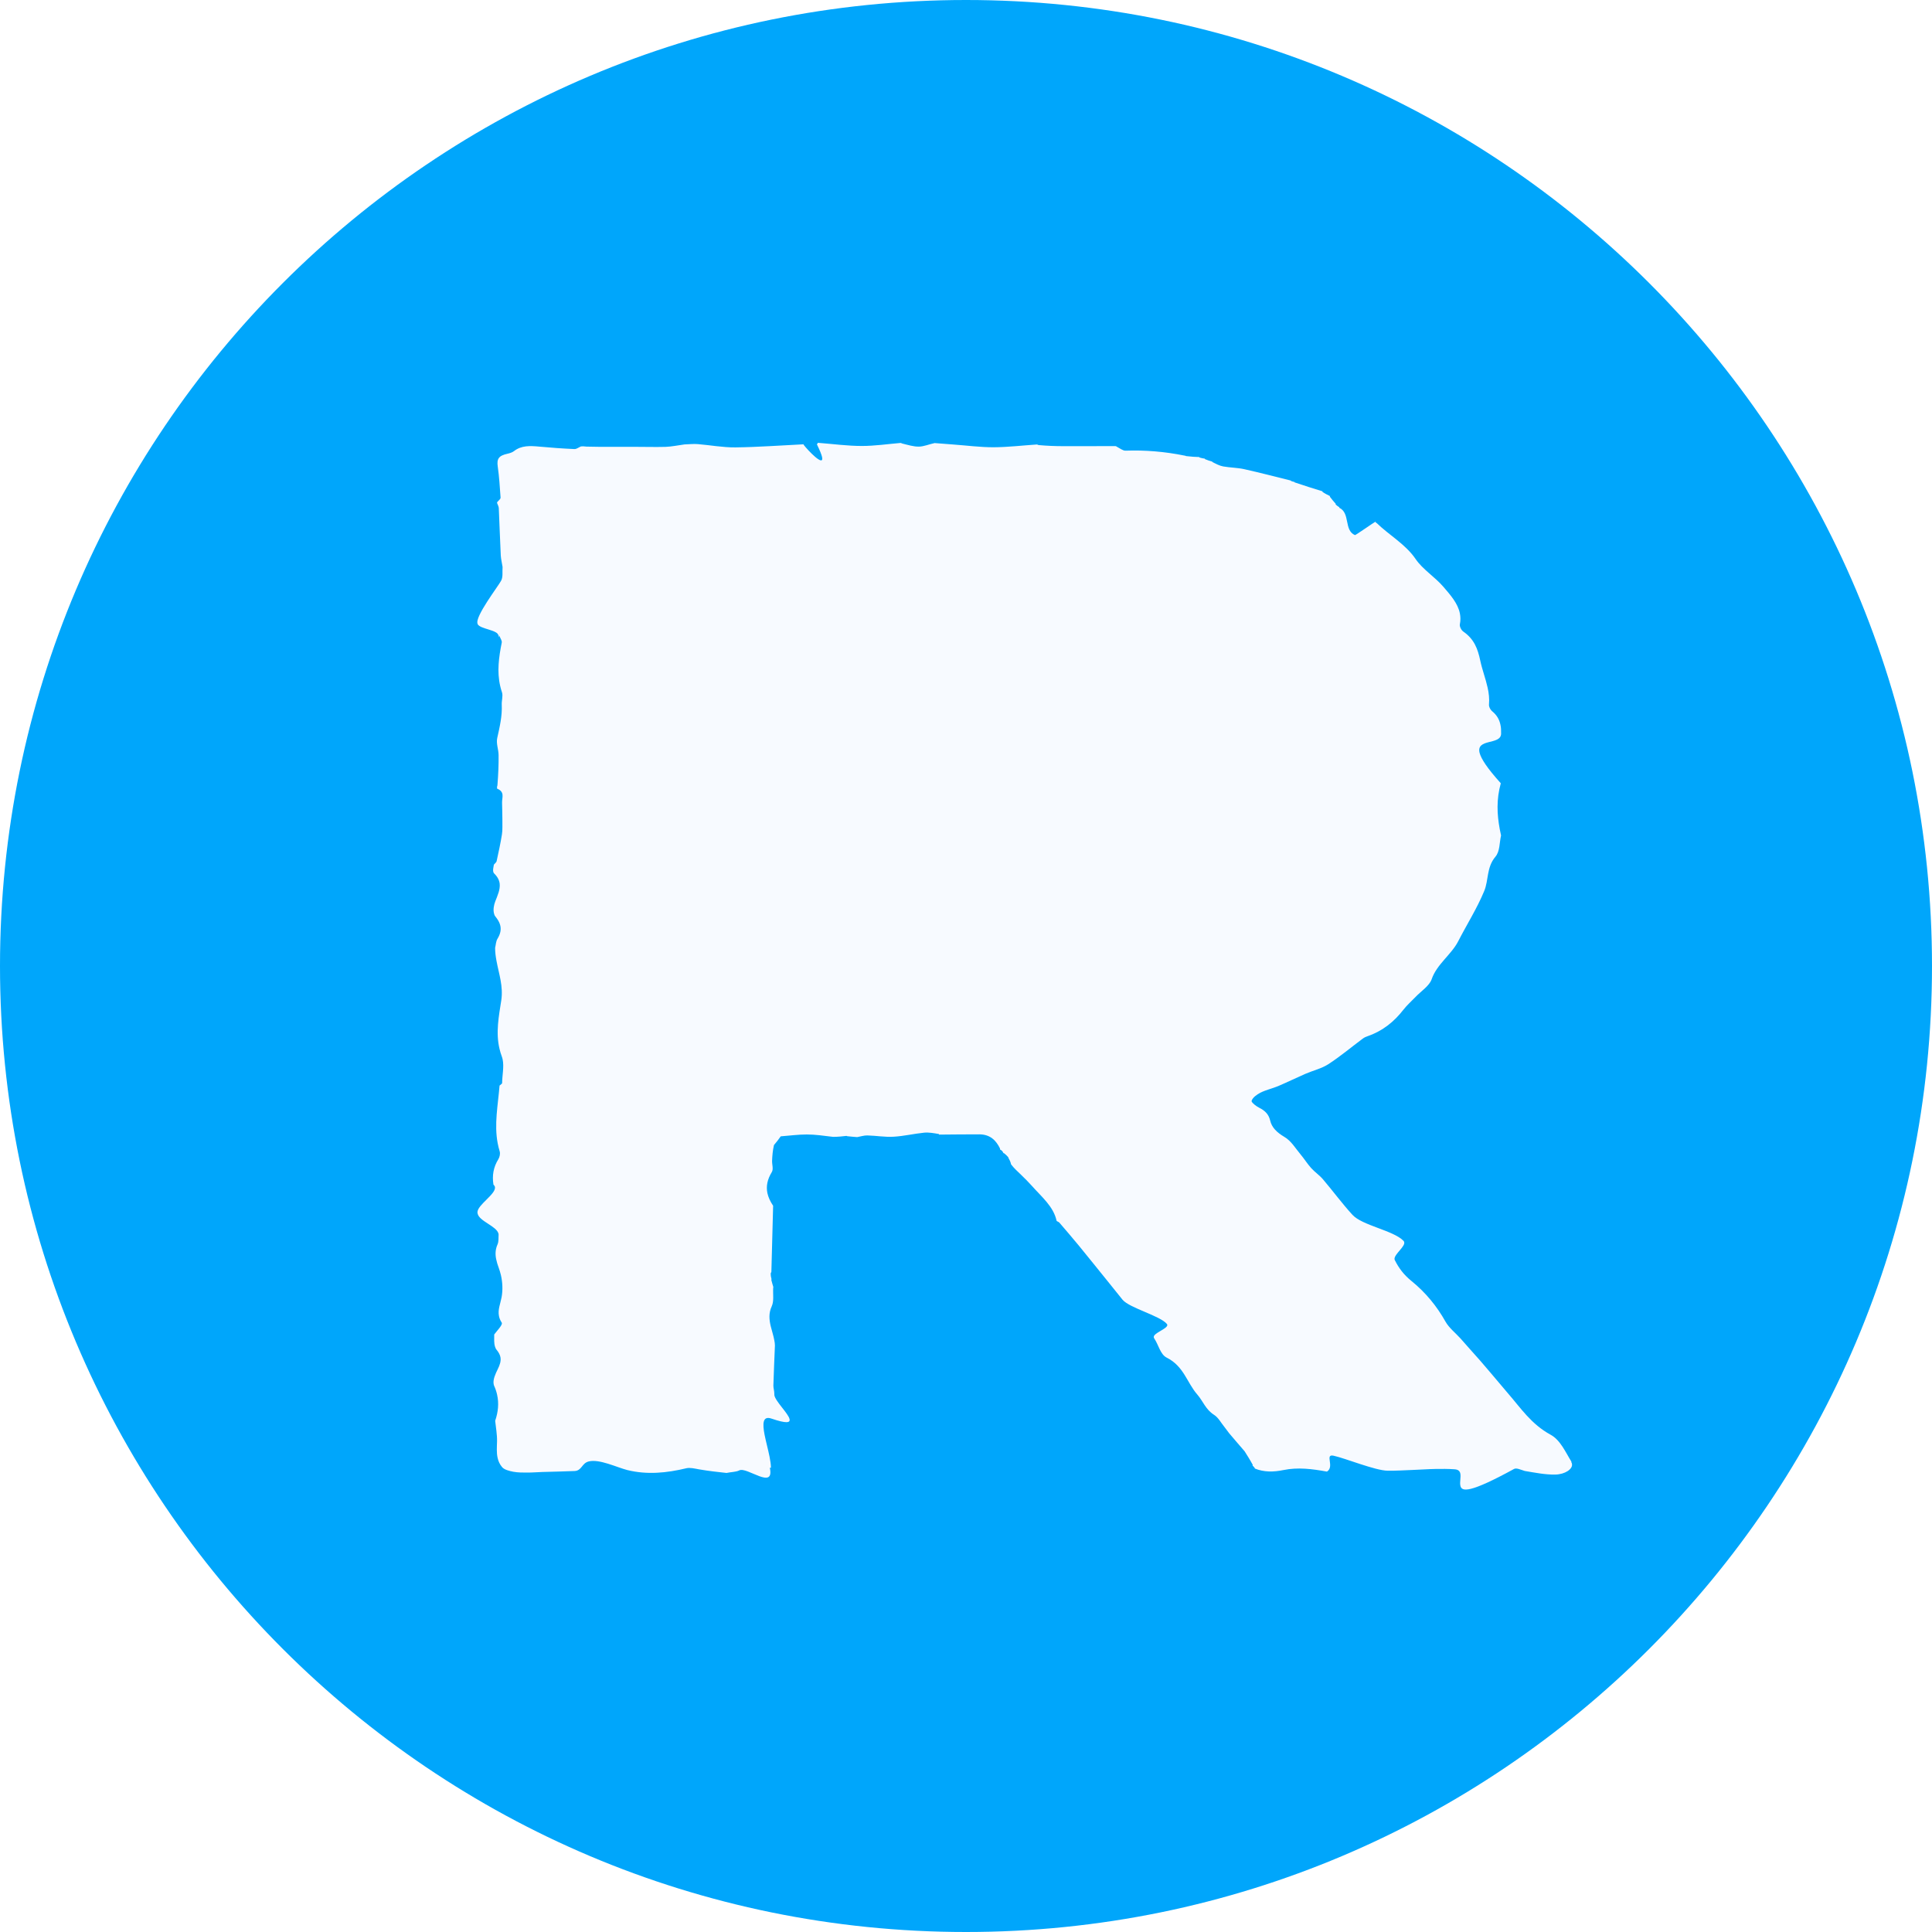
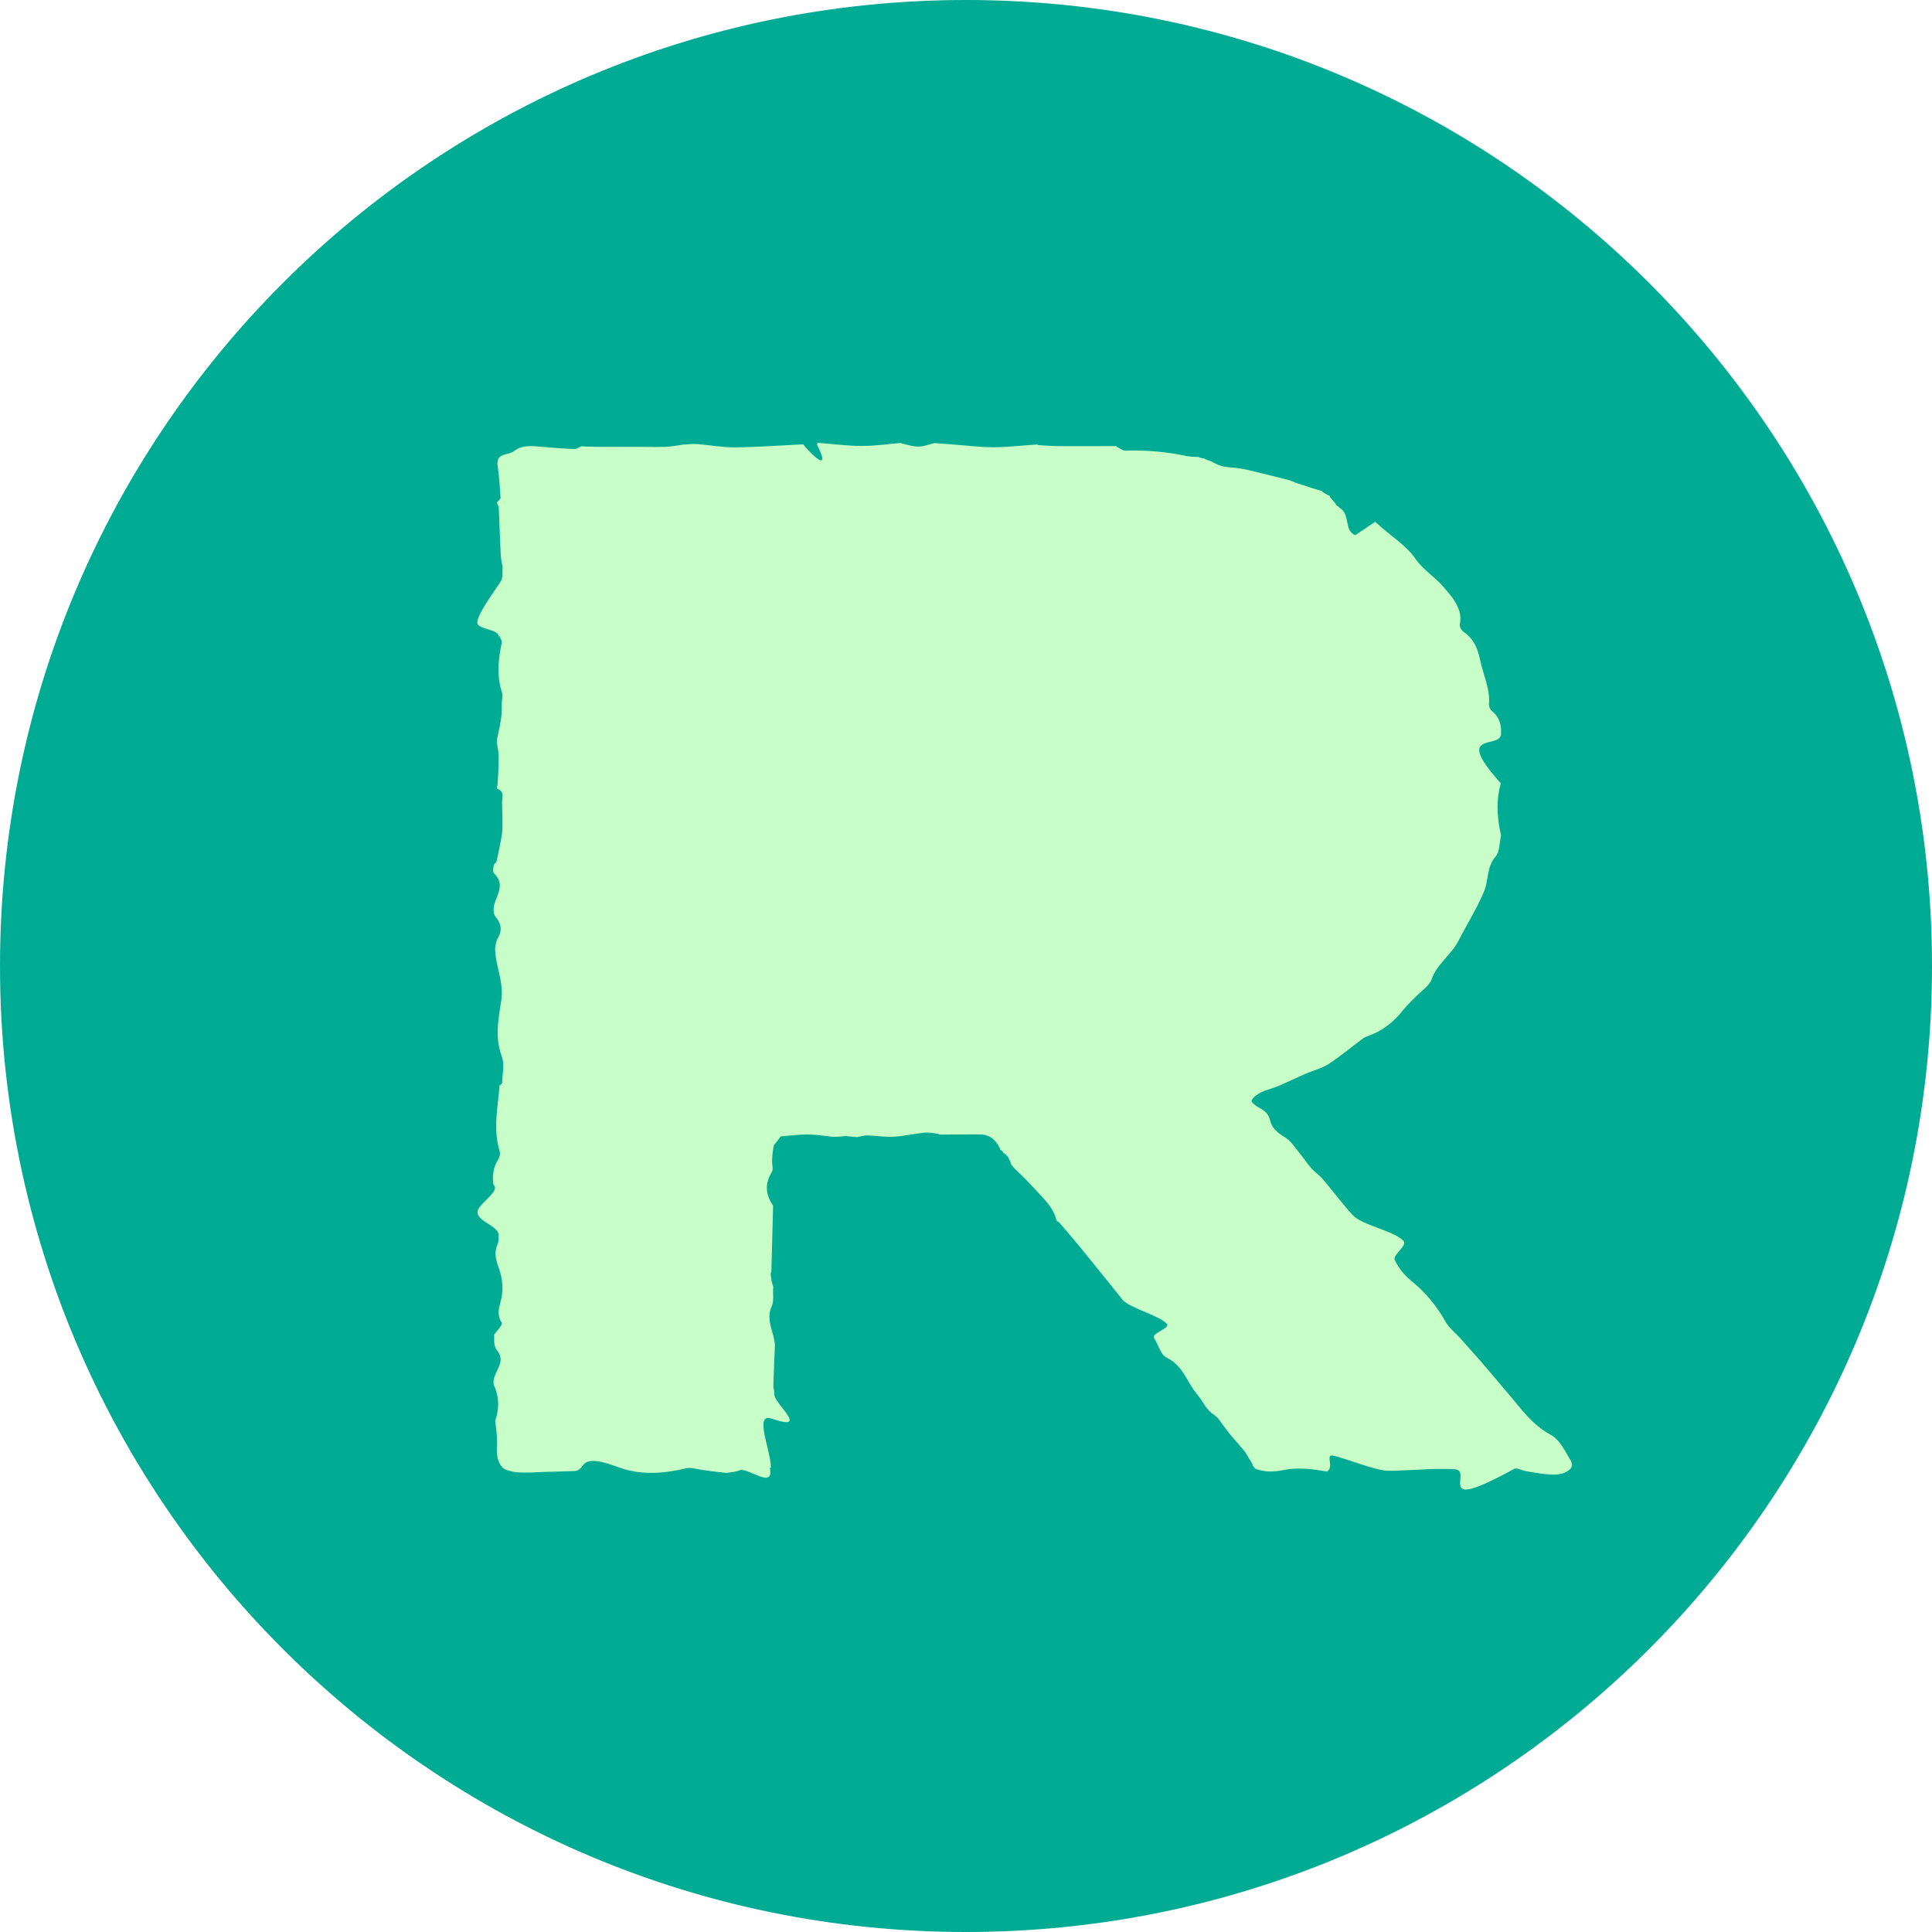
<svg xmlns="http://www.w3.org/2000/svg" id="Layer_2" data-name="Layer 2" viewBox="0 0 300 300">
  <defs>
    <style>
      .cls-1 {
-         fill: #00A6FB;
+         fill: #00AB94;
      }

      .cls-2 {
-         fill: #F7FAFF;
+         fill: #c8ffc8;
      }
    </style>
  </defs>
  <g id="Layer_1-2" data-name="Layer 1">
    <g>
      <rect class="cls-1" x="0" y="0" width="300" height="300" rx="150" ry="150" />
      <path class="cls-2" d="M244.01,226.97c-.93-1.49-1.71-3.36-3.24-4.19-2.99-1.63-4.64-4.15-6.56-6.36-1.96-2.28-3.85-4.62-5.9-6.86-.52-.57-1.02-1.17-1.54-1.74-.78-.86-1.77-1.63-2.31-2.59-1.33-2.38-3.08-4.53-5.29-6.32-1.2-.97-1.98-2.02-2.6-3.27-.02-.04-.03-.08-.03-.13-.05-.77,1.76-2,1.49-2.67-.02-.06-.04-.12-.1-.17-1.59-1.62-6.4-2.37-7.92-4.03-1.63-1.78-3.04-3.71-4.6-5.54-.53-.62-1.26-1.11-1.81-1.72-.61-.68-1.08-1.45-1.67-2.15-.78-.93-1.43-2.07-2.49-2.69-1.16-.69-1.96-1.45-2.21-2.55-.22-.93-.76-1.51-1.7-1.98-.44-.22-1.07-.7-1.18-.99,0-.03-.01-.06,0-.09.16-.5.8-.97,1.37-1.26.86-.43,1.85-.65,2.75-1.02,1.43-.61,2.82-1.29,4.24-1.91,1.18-.51,2.52-.82,3.55-1.49,1.88-1.22,3.57-2.65,5.36-3.98.21-.16.47-.28.74-.37,2.41-.84,4.15-2.3,5.56-4.11.55-.71,1.26-1.33,1.89-1.99.87-.91,2.15-1.72,2.5-2.75.79-2.32,3.05-3.8,4.13-5.91,1.33-2.59,2.92-5.1,4.02-7.76.72-1.72.34-3.68,1.75-5.35.71-.84.61-2.17.87-3.28,0-.01,0-.02,0-.04,0,0,0,0,0,0-.07-.32-.14-.64-.2-.96-.43-2.31-.53-4.63.16-7.11,0,0,0,0-.01-.01,0,0,0-.01,0-.02-2.12-2.35-3.04-3.79-3.28-4.71-.56-2.28,3.29-1.17,3.34-2.96.01-.5,0-.98-.11-1.43-.16-.75-.52-1.44-1.26-2.05-.23-.19-.42-.5-.49-.8-.02-.09-.03-.18-.02-.27.08-.89-.02-1.75-.21-2.6-.31-1.42-.85-2.8-1.15-4.23-.38-1.79-.93-3.32-2.63-4.49-.25-.17-.46-.53-.53-.86-.02-.1-.02-.21,0-.29.12-.59.1-1.15,0-1.67-.31-1.56-1.46-2.85-2.55-4.12-1.3-1.53-3.23-2.71-4.32-4.32-1.56-2.3-4.12-3.71-6.08-5.62-.04,0-.09,0-.11-.06.03-.07-.07-.11-.07-.11-.13.04-3.08,2.11-3.16,2.07-1.74-.73-.7-3.42-2.43-4.24,0-.04,0-.06,0-.06,0,0-.01,0-.02-.01,0-.02,0-.03,0-.03-.19-.12-.37-.24-.56-.42,0-.04.03-.05.03-.05,0,0-.02-.02-.02-.03,0,0,.02-.01.02-.01-.31-.35-.61-.69-.92-1.11,0-.05.03-.07.03-.07,0,0-.02,0-.03-.01,0-.02.02-.02.02-.02-.39-.19-.77-.38-1.17-.65,0-.04.02-.06.02-.06,0,0-.02,0-.03,0,0-.02.02-.03.02-.03-1.43-.44-2.86-.88-4.34-1.39-.01-.02,0-.02-.01-.03,0,0,0,0,0,0,0,0,0,0,0,0,0-.02,0-.03,0-.03-.18-.04-.36-.07-.57-.17,0-.01,0-.02,0-.02,0,0,0,0,0,0,0,0,0,0,0,0,0-.02,0-.03,0-.03-2.42-.6-4.82-1.23-7.25-1.77-1.05-.23-2.17-.23-3.24-.42-.57-.1-1.1-.39-1.68-.67,0-.02,0-.02,0-.03,0,0,0-.01,0-.01,0,0,0,0-.01,0,0-.02,0-.03,0-.03-.37-.11-.75-.22-1.16-.4,0-.02,0-.02-.01-.03,0,0,0,0,0,0,0,0,0,0,0,0,0-.02,0-.04,0-.04-.26-.04-.53-.08-.84-.18-.05-.06-.03-.07-.03-.07-.63-.02-1.27-.05-2.05-.15-.14-.08-.27-.08-.27-.08-3-.61-6.04-.87-9.13-.76-.41.01-.83-.34-1.36-.62-.11-.09-.23-.09-.23-.09-2.71,0-5.41.02-8.12.01-1.22,0-2.45-.05-3.8-.17-.14-.08-.26-.09-.26-.09-2.25.15-4.49.42-6.74.43-2.05,0-4.1-.27-6.15-.42-.95-.07-1.91-.15-2.98-.23-.89.19-1.65.53-2.42.55-.83.02-1.67-.25-2.62-.48-.13-.08-.25-.09-.25-.09-2,.17-4.01.47-6.01.47-2.2,0-4.39-.3-6.7-.48-.12,0-.12-.03-.12-.03-.03.08-.06.15-.16.25,0,.01,0,.02.01.03,0,0,0,0,0,0,.46.94.7,1.56.79,1.95.34,1.64-2.23-1.07-2.86-1.9,0-.03,0-.04,0-.04,0,0,0,0-.01,0,0-.03,0-.04,0-.04-3.53.17-7.07.44-10.6.48-1.94.02-3.88-.35-5.83-.51-.64-.05-1.3.02-2.06.05-1.06.14-2.01.35-2.96.38-1.74.05-3.49-.02-5.23-.01-2.27,0-4.55.03-7.02-.03-.42-.06-.65-.05-.87-.03-.34.14-.69.43-1.02.41-1.81-.08-3.63-.21-5.44-.38-1.42-.13-2.78-.21-3.94.7-.27.21-.67.33-1.03.41-1.35.3-1.66.8-1.49,1.98.23,1.6.32,3.22.44,4.84.01.16-.19.34-.43.59-.13.12-.12.16-.11.21,0,0,0,.01,0,.02,0,0,0,.01,0,.02.09.25.24.5.26.76.11,2.46.19,4.92.31,7.38.03.56.18,1.11.28,1.78-.06.78.09,1.54-.22,2.12-.49.93-4.14,5.64-3.66,6.7,0,0,0,0,0,0,0,.01,0,.03,0,.04.37.8,3.16.89,3.24,1.79,0,.13,0,.18.01.2.03.22.13-.52.16-.67,0,.04,0,.11-.02.21-.04.12-.04.17-.03.21,0,.04,0,.06.02.09.1.27.29.55.36.82.02.08.03.17.01.24-.45,2.25-.76,4.48-.24,6.73.07.33.17.66.28.99.18.58-.07,1.27-.04,1.9.09,1.77-.32,3.47-.7,5.19-.19.84.2,1.76.21,2.64.02,1.52-.05,3.04-.18,4.71-.08.26-.07.37-.05.47,0,0,0,0,0,0,0,.01,0,.02,0,.04.6.24.8.58.84.96.04.39-.08.82-.07,1.22.03.83.03,1.66.05,2.59-.02.85.05,1.61-.07,2.34-.22,1.4-.53,2.78-.83,4.17-.03.14-.19.26-.42.52-.07.4-.17.81-.1,1.09.02.1.06.19.12.26.56.54.81,1.07.88,1.6.1.91-.32,1.82-.69,2.77-.21.54-.34,1.27-.2,1.83.04.2.11.37.23.51.36.45.61.87.73,1.3.19.69.06,1.38-.41,2.15-.25.41-.25.93-.37,1.41,0,.69.09,1.37.22,2.05.18.99.45,1.98.63,2.98.18,1.01.27,2.04.11,3.11-.38,2.47-.89,5.01-.27,7.57.09.38.2.75.34,1.13.06.16.1.31.14.48.24,1.16-.07,2.46-.08,3.68,0,.09-.17.18-.4.39-.25,3.05-.85,6.01-.29,8.95.08.42.18.84.31,1.26.11.37,0,.87-.2,1.21-.78,1.25-.99,2.56-.77,3.93,0,0,0,0,0,0,0,.01,0,.02,0,.03.14.12.22.26.24.41.11,1.08-2.63,2.68-2.72,3.83,0,.09,0,.18.03.27.25,1.17,2.93,1.93,3.23,3.09.02.08.03.15.02.23-.03.48.03,1-.16,1.44-.35.79-.37,1.53-.22,2.28.09.45.23.91.41,1.39.13.36.24.73.33,1.1.26,1.13.31,2.33.11,3.43-.19,1.02-.61,1.94-.41,2.93.06.33.19.67.43,1.03.02.03.02.07.03.11-.03.4-.74,1.12-1.2,1.73,0,.65-.05,1.33.12,1.87.06.2.14.38.27.53.33.4.51.77.58,1.13.11.61-.1,1.21-.43,1.88-.35.7-.75,1.59-.63,2.27.02.1.04.2.08.29.21.46.36.92.46,1.37.3,1.36.17,2.69-.3,4.06.11,1.06.31,2.12.29,3.17-.02.87-.1,1.76.09,2.59.11.51.32,1,.71,1.45.33.39,1.1.58,1.71.7.73.14,1.51.13,2.27.13.76,0,1.52-.07,2.28-.09,1.66-.05,3.32-.08,4.98-.15,1.14-.05,1.1-1.2,2.17-1.48,1.66-.44,4.43.93,6.02,1.33,3.08.76,6.13.45,9.16-.28.56-.13,1.23.03,1.98.17,1.51.26,2.89.41,4.26.56.67-.15,1.48-.14,1.99-.4,1.17-.61,5.49,3.13,4.74-.41.12.02.17,0,.17,0,0-.48-.09-1.08-.22-1.74-.22-1.09-.56-2.33-.77-3.4-.33-1.7-.31-2.97,1.08-2.49,2.34.8,2.94.65,2.8.08-.17-.86-2.22-2.78-2.36-3.73,0-.05,0-.09,0-.14,0-.56-.16-.95-.15-1.34.06-2.08.16-4.15.24-6.22,0-.26-.04-.52-.09-.78-.13-.75-.39-1.5-.57-2.25-.23-.99-.33-1.99.16-3.05.38-.82.17-1.84.23-2.87,0-.1.03-.11.03-.11,0-.01,0-.02-.01-.03,0,0,0,0,0,0-.1-.34-.21-.68-.31-1.1,0-.08.03-.08.03-.08,0-.01,0-.02,0-.04h0c-.03-.13-.07-.27-.09-.41-.02-.15-.04-.32-.03-.52.09-.11.1-.22.1-.22.09-3.37.18-6.73.27-10.21,0,0,0,0,0-.01,0,0,0-.02,0-.02-.45-.67-.75-1.32-.89-1.97-.22-1.08,0-2.14.68-3.25.29-.47.03-1.17.05-1.76.03-.78.09-1.56.29-2.44.45-.52.75-.94,1.05-1.36,1.35-.1,2.7-.29,4.05-.29,1.29,0,2.57.19,4.07.37.84,0,1.47-.08,2.1-.15,0,0,0,.02.12.05.59.07,1.06.1,1.53.14.52-.09,1.05-.27,1.57-.26,1.36.03,2.73.28,4.08.2,1.6-.09,3.17-.47,4.76-.63.73-.07,1.5.08,2.28.21,0,.03,0,.05,0,.05h.02s0,.04,0,.04c2.09-.01,4.18-.05,6.26-.04,1.69.01,2.6.94,3.22,2.21-.03.08-.01.11-.01.11,0,0,0,0,0,0,0,.02,0,.03,0,.03.14.07.28.15.43.36.07.2.14.24.23.24.21.18.42.36.64.62,0,.05-.01.06-.01.06,0,0,0,.02.02.03,0,0,0,0,0,0,.16.29.32.57.41,1,.47.63,1.03,1.11,1.55,1.62.58.56,1.15,1.13,1.68,1.72,1.49,1.69,3.35,3.19,3.83,5.4.03.12.33.18.43.3,1.01,1.18,2.02,2.35,3,3.54,1.6,1.95,3.17,3.92,4.76,5.88.69.85,1.37,1.7,2.05,2.55,1.05,1.29,5.84,2.49,6.9,3.78.03.04.05.08.06.12.08.63-2.23,1.29-2.1,1.94,0,.05.02.1.05.15.69,1,.95,2.51,1.95,3.01,2.69,1.35,3.13,3.88,4.77,5.75.88,1.01,1.27,2.3,2.58,3.13.69.44,1.07,1.22,1.59,1.85.27.33.49.68.76,1.01.79.94,1.6,1.87,2.4,2.8.43.68.86,1.36,1.27,2.12-.01.06-.04.07-.04.07,0,0,.02.02.02.02,0,.01-.02.01-.02.01.11.1.22.21.35.38,0,.04-.01.05-.01.05,0,0,.01,0,.02,0,0,.02-.01.03-.01.03,1.45.59,2.93.55,4.45.24,2.23-.46,4.44-.18,6.76.24,1.23-.78-.4-2.77,1.02-2.47,1.81.39,6.49,2.31,8.39,2.33,1.32.02,2.64-.07,3.96-.12,1.15-.04,2.3-.13,3.45-.15,1-.02,2.01-.02,3.01.05.57.04.8.3.88.66.11.56-.11,1.33,0,1.85.17,1.03,1.45,1.21,8.34-2.56.39-.21,1.05.13,1.66.31,1.63.27,3.19.59,4.74.56,1.54-.03,2.7-.86,2.6-1.6,0-.11-.04-.22-.11-.32Z" />
    </g>
  </g>
</svg>
